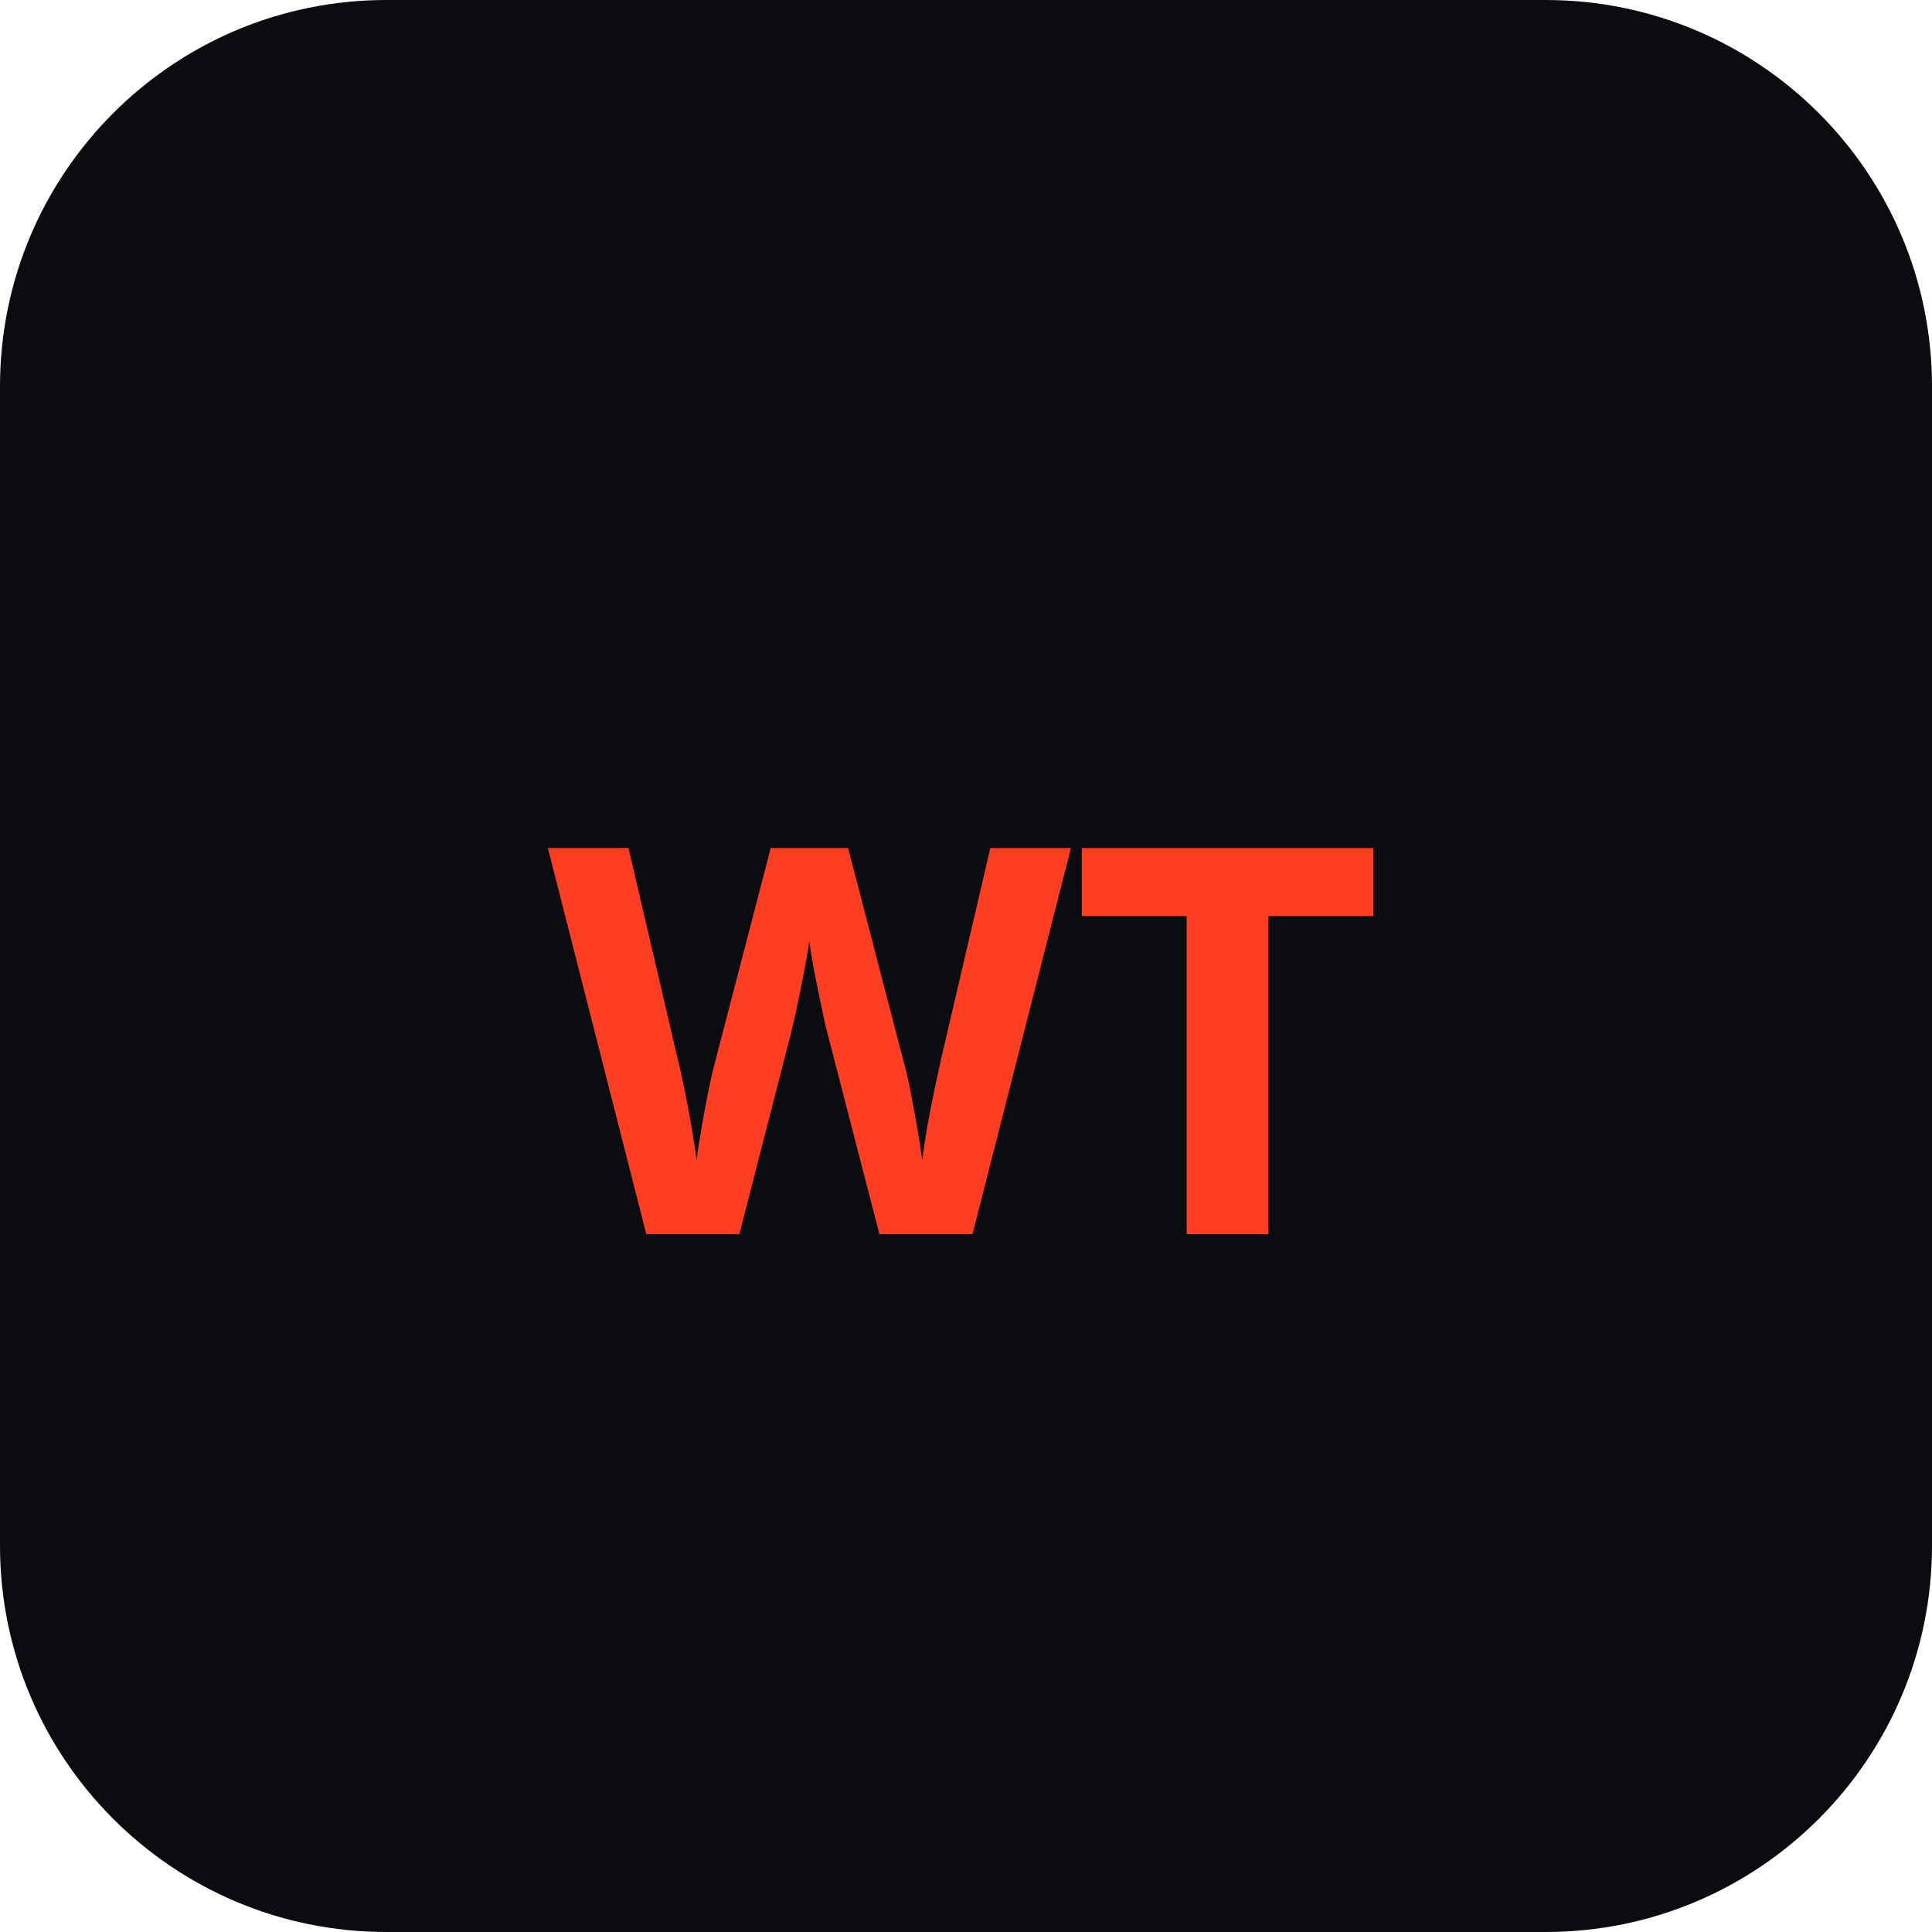
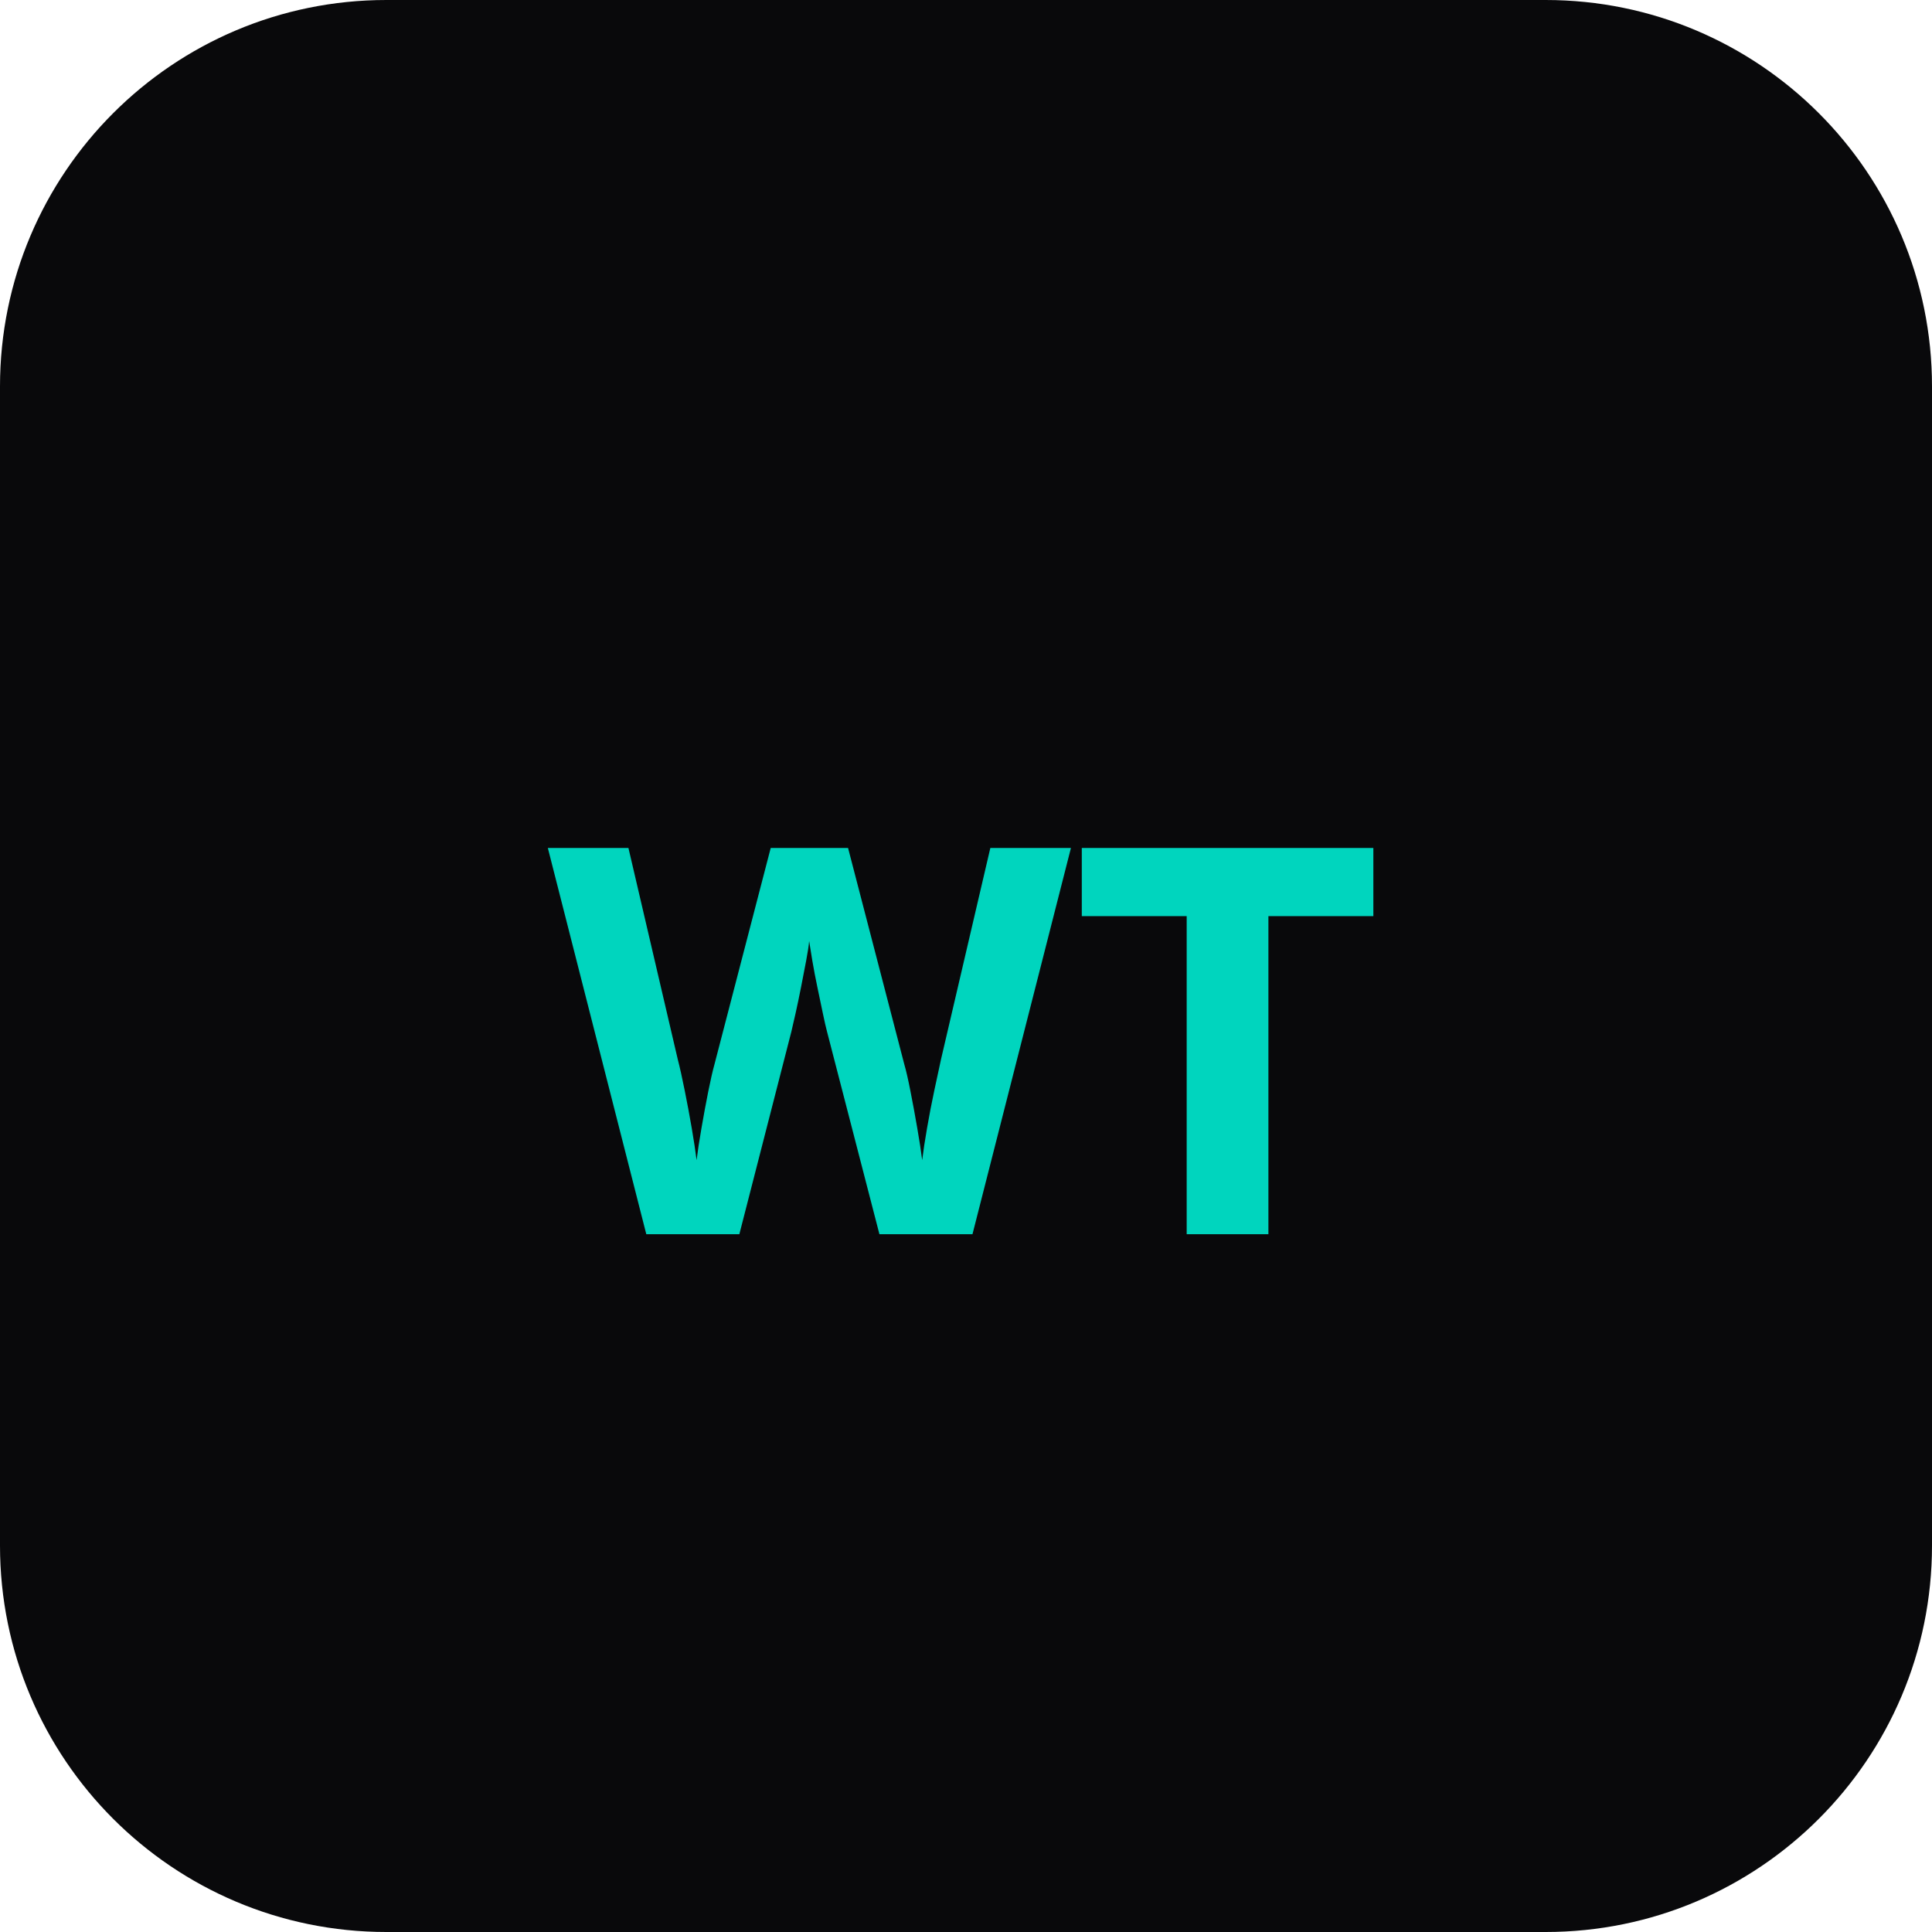
<svg xmlns="http://www.w3.org/2000/svg" width="512" height="512" viewBox="0 0 512 512">
-   <rect width="512" height="512" rx="102.4" fill="#0B0C10" />
-   <text x="50%" y="54%" dominant-baseline="middle" text-anchor="middle" font-family="Arial Black,sans-serif" font-size="143.36" font-weight="800" fill="#FF3D23">WT</text>
+   <rect width="512" height="512" rx="102.4" fill="#09090B" />
+   <text x="50%" y="54%" dominant-baseline="middle" text-anchor="middle" font-family="Arial Black,sans-serif" font-size="143.36" font-weight="800" fill="#00D5BE">WT</text>
</svg>
